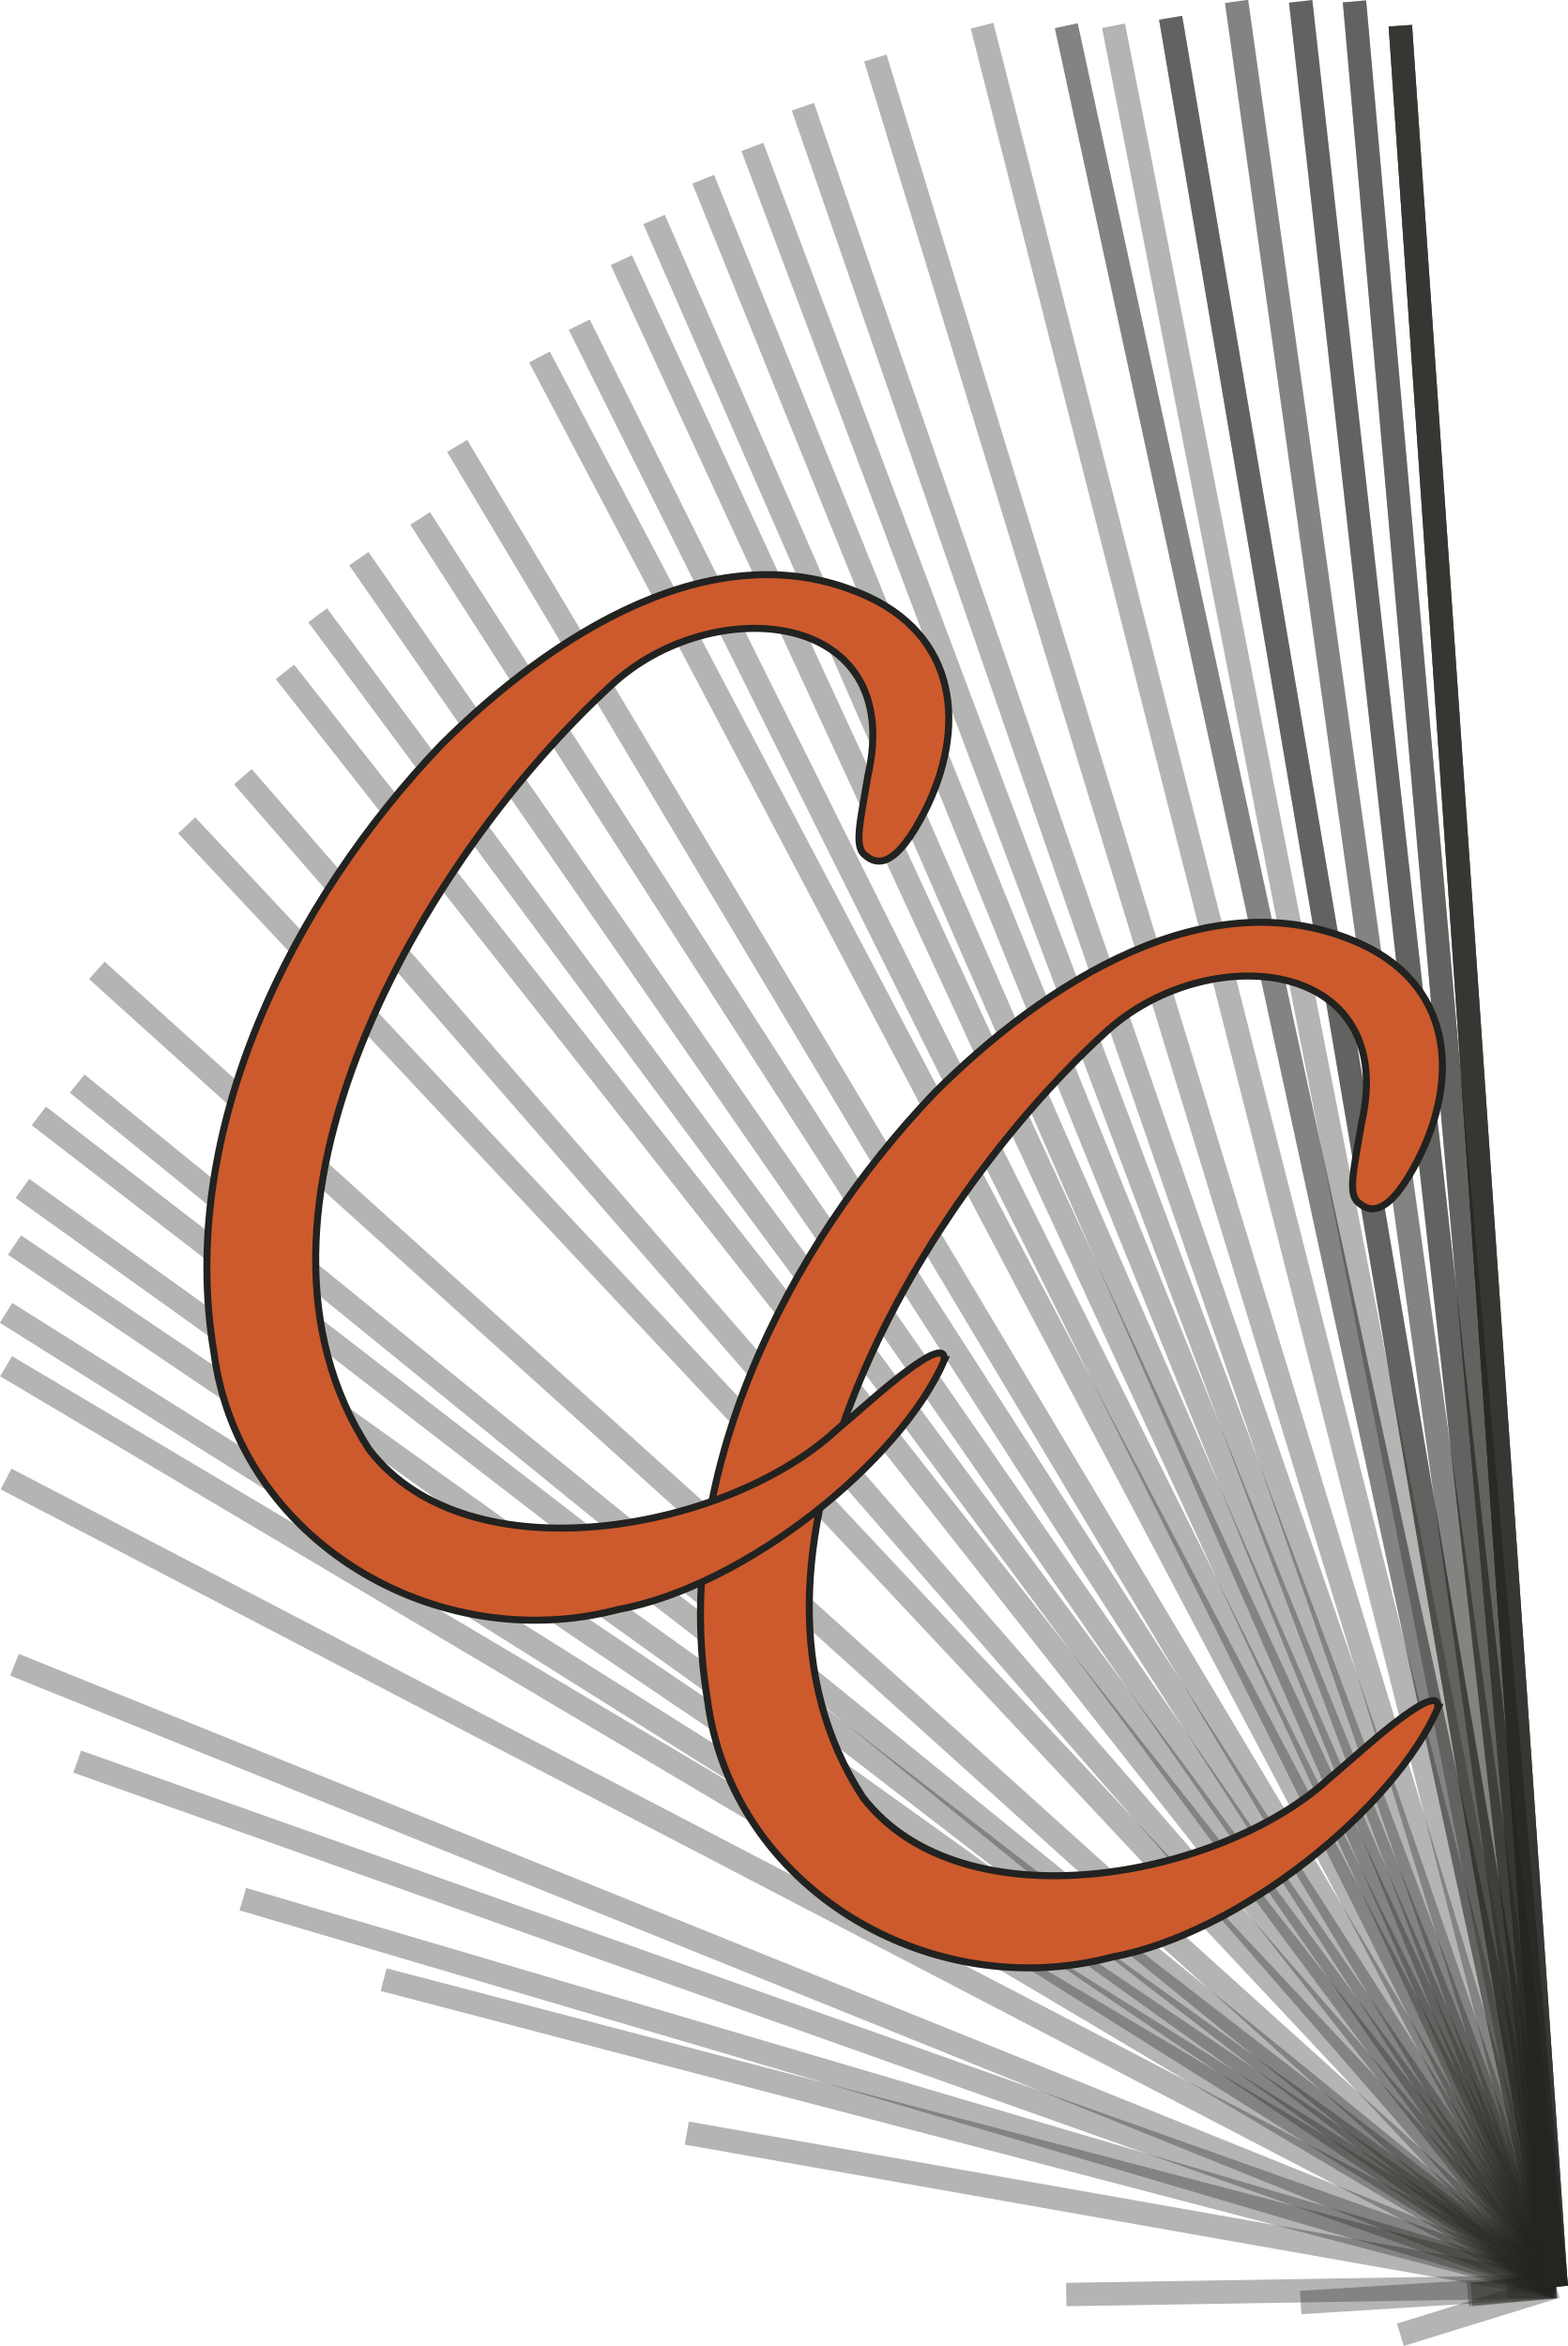
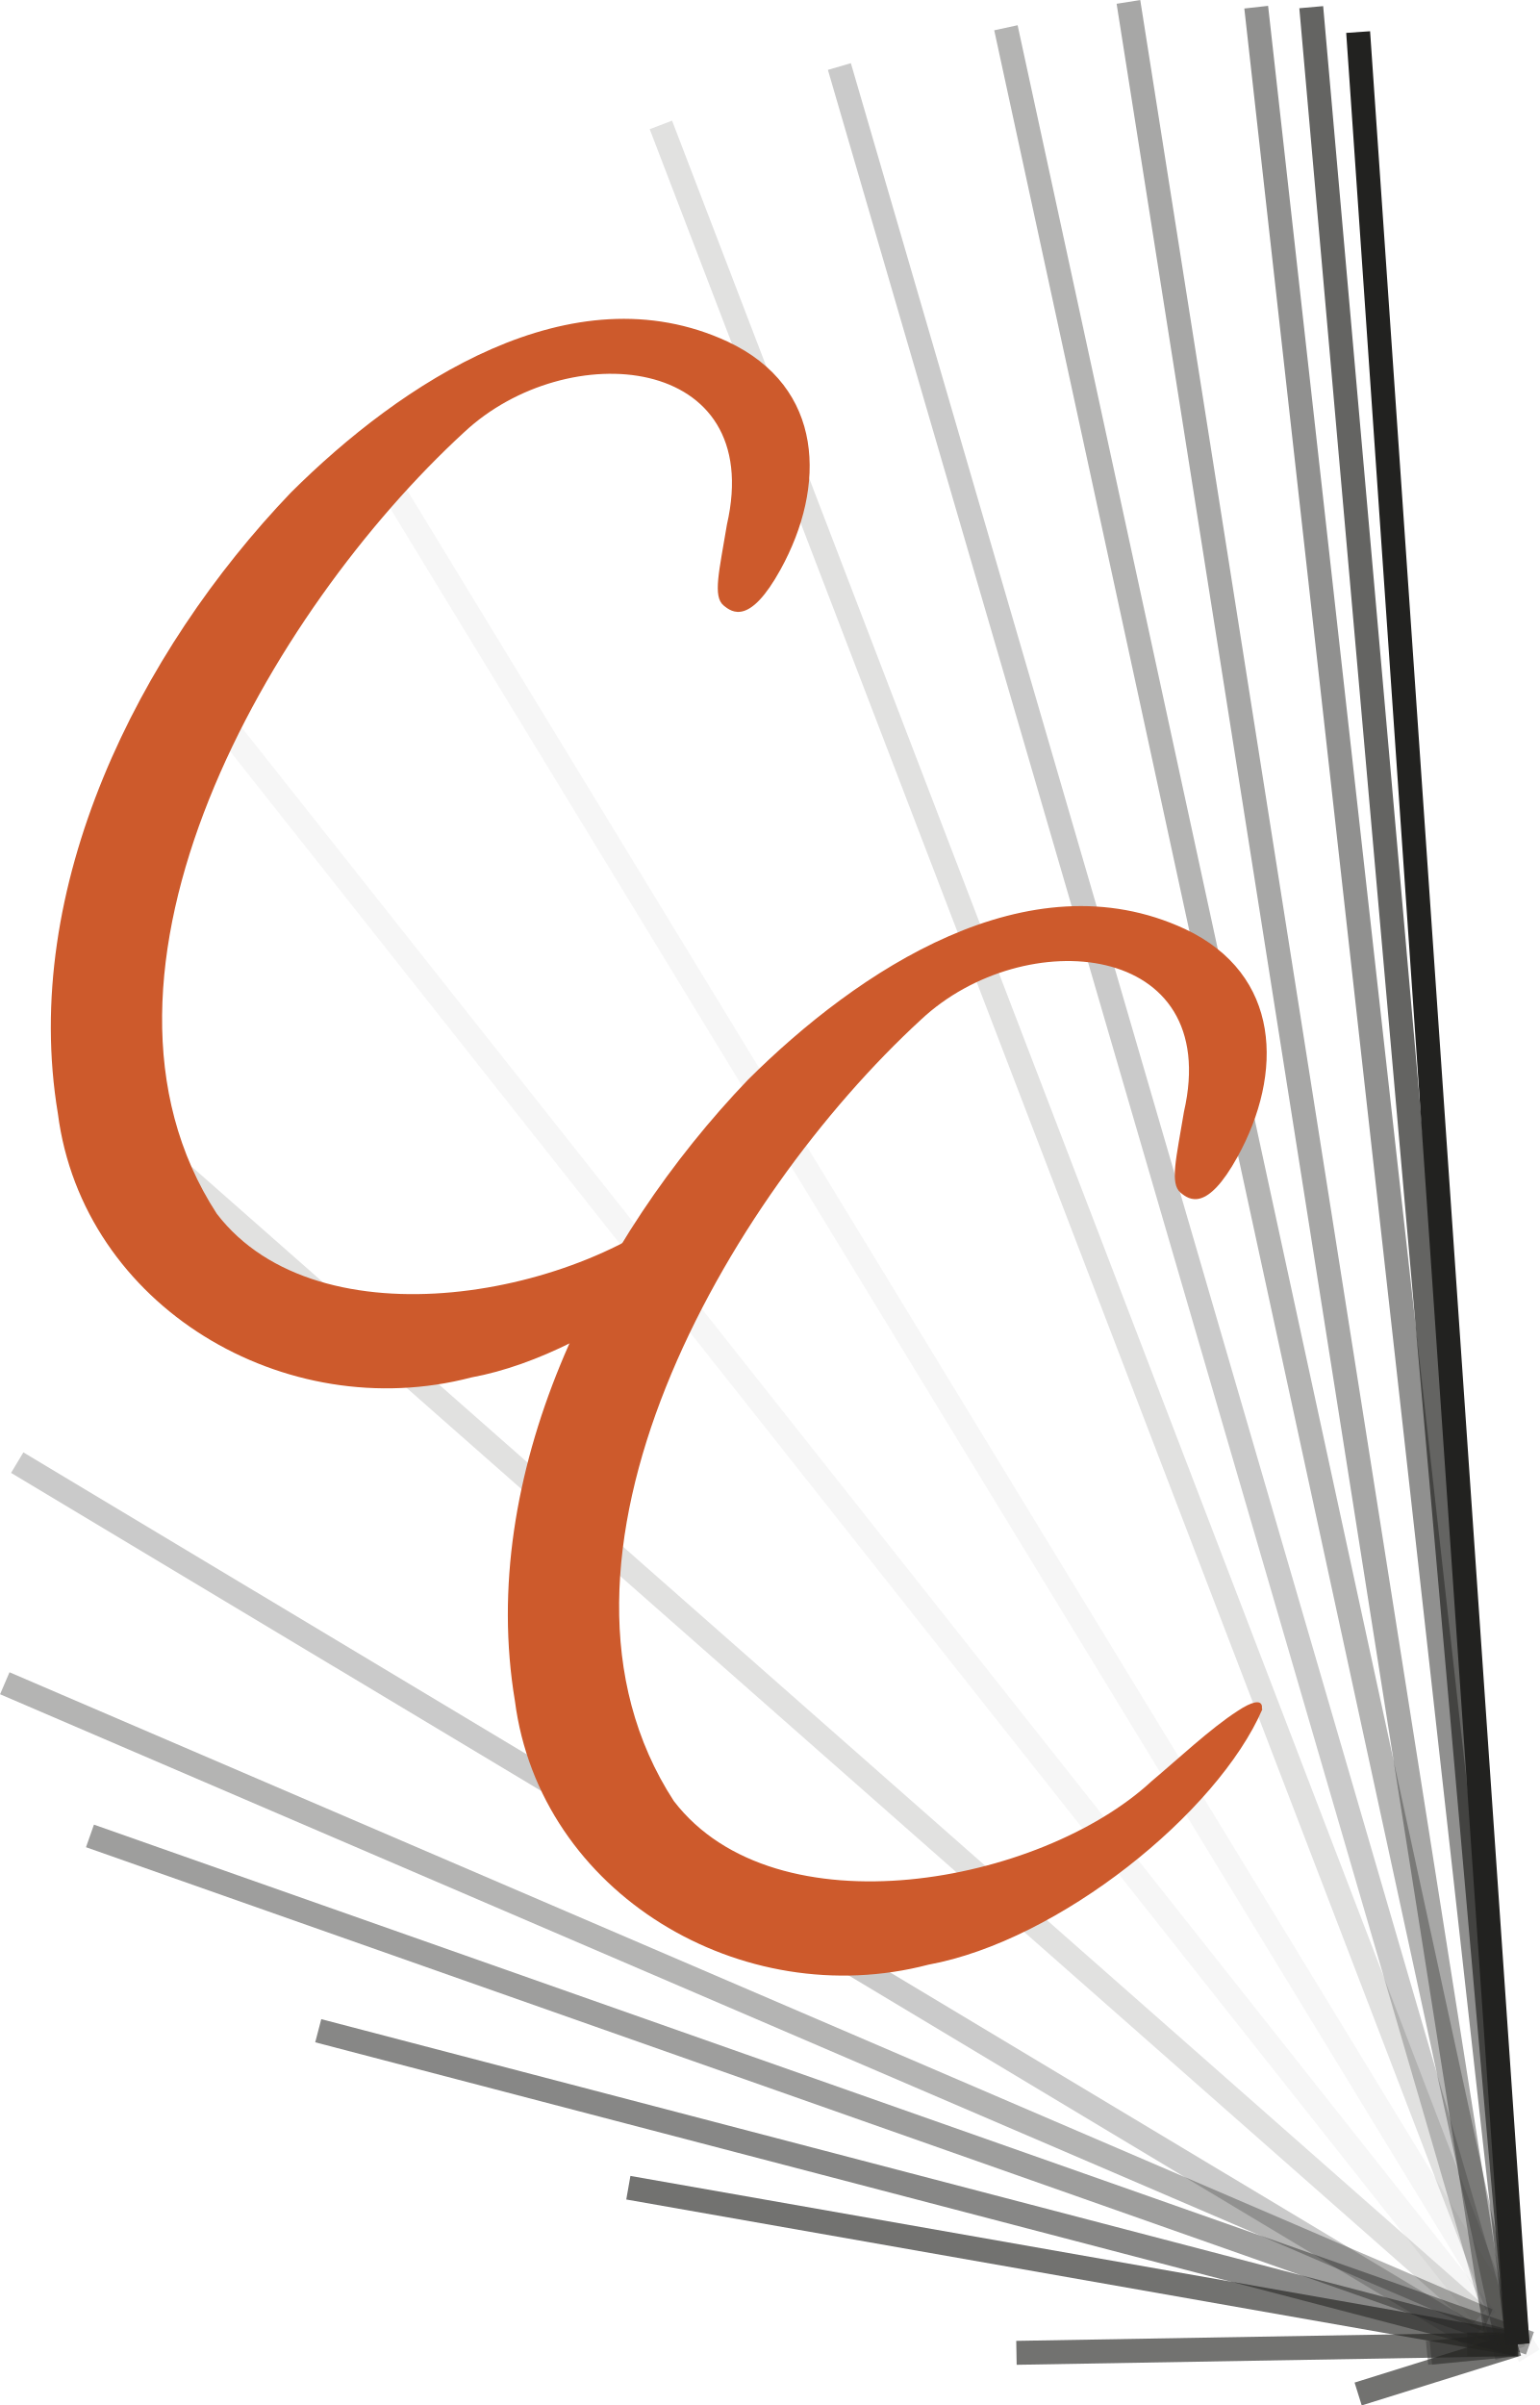
- <svg xmlns="http://www.w3.org/2000/svg" id="Lag_2" data-name="Lag 2" viewBox="0 0 33.51 50.14">
+ <svg xmlns="http://www.w3.org/2000/svg" id="Lag_2" data-name="Lag 2" viewBox="0 0 32.17 50.25">
  <defs>
    <style>
      .cls-1 {
+         opacity: .24;
+       }
+ 
+       .cls-1, .cls-2, .cls-3, .cls-4, .cls-5, .cls-6, .cls-7, .cls-8, .cls-9, .cls-10, .cls-11 {
        fill: #171717;
-         opacity: .34;
+         stroke: #222220;
+         stroke-miterlimit: 10;
        stroke-width: .5px;
      }

-       .cls-1, .cls-2 {
-         stroke: #222220;
-         stroke-miterlimit: 10;
+       .cls-2 {
+         opacity: .4;
      }

-       .cls-2 {
+       .cls-3 {
+         opacity: .14;
+       }
+ 
+       .cls-4 {
+         opacity: .04;
+       }
+ 
+       .cls-5 {
+         opacity: .54;
+       }
+ 
+       .cls-7 {
+         opacity: .34;
+       }
+ 
+       .cls-8 {
+         opacity: .7;
+       }
+ 
+       .cls-9 {
+         opacity: .44;
+       }
+ 
+       .cls-12 {
        fill: #cd5a2c;
-         stroke-width: .15px;
+       }
+ 
+       .cls-10 {
+         opacity: .64;
+       }
+ 
+       .cls-11 {
+         opacity: .5;
      }
    </style>
  </defs>
  <g id="Lag_1-2" data-name="Lag 1">
-     <line class="cls-1" x1="33.26" y1="48.87" x2="32.21" y2="48.87" />
-     <line class="cls-1" x1="33.26" y1="48.87" x2="31.45" y2="49.04" />
-     <line class="cls-1" x1="33.26" y1="48.87" x2="31.37" y2="49.04" />
-     <line class="cls-1" x1="33.26" y1="48.87" x2="29.93" y2="49.9" />
-     <line class="cls-1" x1="33.26" y1="48.87" x2="27.8" y2="49.21" />
-     <line class="cls-1" x1="33.26" y1="48.87" x2="22.79" y2="49.04" />
-     <line class="cls-1" x1="33.26" y1="48.87" x2="14.68" y2="45.59" />
-     <line class="cls-1" x1="33.26" y1="48.87" x2="8.2" y2="42.31" />
-     <line class="cls-1" x1="33.26" y1="48.87" x2="5.19" y2="40.59" />
-     <line class="cls-1" x1="33.26" y1="48.87" x2="1.65" y2="37.65" />
-     <line class="cls-1" x1="33.26" y1="48.87" x2=".31" y2="35.58" />
-     <line class="cls-1" x1="33.26" y1="48.87" x2=".13" y2="31.61" />
-     <line class="cls-1" x1="33.26" y1="48.87" x2=".13" y2="29.2" />
-     <line class="cls-1" x1="33.26" y1="48.87" x2=".13" y2="28.06" />
-     <line class="cls-1" x1="33.26" y1="48.87" x2=".31" y2="26.61" />
-     <line class="cls-1" x1="33.26" y1="48.87" x2=".48" y2="25.4" />
-     <line class="cls-1" x1="33.26" y1="48.87" x2=".83" y2="23.85" />
-     <line class="cls-1" x1="33.26" y1="48.87" x2="1.65" y2="23.16" />
-     <line class="cls-1" x1="33.26" y1="48.87" x2="2.07" y2="20.74" />
-     <line class="cls-1" x1="33.26" y1="48.87" x2="3.99" y2="17.64" />
-     <line class="cls-1" x1="33.26" y1="48.87" x2="5.19" y2="16.6" />
-     <line class="cls-1" x1="33.26" y1="48.87" x2="6.09" y2="14.36" />
-     <line class="cls-1" x1="33.26" y1="48.87" x2="6.79" y2="13.15" />
-     <line class="cls-1" x1="33.26" y1="48.87" x2="7.67" y2="11.94" />
-     <line class="cls-1" x1="33.26" y1="48.87" x2="8.98" y2="11.08" />
-     <line class="cls-1" x1="33.26" y1="48.87" x2="9.77" y2="9.53" />
-     <line class="cls-1" x1="33.26" y1="48.87" x2="11.53" y2="7.63" />
-     <line class="cls-1" x1="33.26" y1="48.87" x2="12.38" y2="6.94" />
-     <line class="cls-1" x1="33.26" y1="48.87" x2="13.28" y2="5.56" />
-     <line class="cls-1" x1="33.26" y1="48.87" x2="13.98" y2="4.69" />
-     <line class="cls-1" x1="33.26" y1="48.87" x2="15.03" y2="3.83" />
-     <line class="cls-1" x1="33.26" y1="48.87" x2="16.08" y2="3.14" />
-     <line class="cls-1" x1="33.26" y1="48.87" x2="17.16" y2="2.28" />
-     <line class="cls-1" x1="33.26" y1="48.87" x2="18.71" y2="1.24" />
-     <line class="cls-1" x1="33.26" y1="48.87" x2="20.99" y2=".55" />
-     <line class="cls-1" x1="33.26" y1="48.87" x2="22.79" y2=".55" />
-     <line class="cls-1" x1="33.26" y1="48.87" x2="22.79" y2=".55" />
-     <line class="cls-1" x1="33.26" y1="48.87" x2="23.8" y2=".55" />
-     <line class="cls-1" x1="33.26" y1="48.87" x2="25.02" y2=".38" />
-     <line class="cls-1" x1="33.26" y1="48.87" x2="25.02" y2=".38" />
-     <line class="cls-1" x1="33.26" y1="48.87" x2="25.02" y2=".38" />
-     <line class="cls-1" x1="33.26" y1="48.87" x2="26.43" y2=".03" />
-     <line class="cls-1" x1="33.26" y1="48.87" x2="26.43" y2=".03" />
-     <line class="cls-1" x1="33.26" y1="48.87" x2="27.8" y2=".03" />
-     <line class="cls-1" x1="33.26" y1="48.87" x2="27.8" y2=".03" />
-     <line class="cls-1" x1="33.26" y1="48.87" x2="27.8" y2=".03" />
-     <line class="cls-1" x1="33.26" y1="48.87" x2="28.95" y2=".03" />
-     <line class="cls-1" x1="33.26" y1="48.87" x2="28.95" y2=".03" />
-     <line class="cls-1" x1="33.26" y1="48.87" x2="28.95" y2=".03" />
-     <line class="cls-1" x1="33.26" y1="48.87" x2="29.93" y2=".55" />
-     <line class="cls-1" x1="33.26" y1="48.87" x2="29.93" y2=".55" />
-     <line class="cls-1" x1="33.26" y1="48.87" x2="29.93" y2=".55" />
-     <line class="cls-1" x1="33.26" y1="48.87" x2="29.93" y2=".55" />
-     <line class="cls-1" x1="33.26" y1="48.87" x2="29.93" y2=".55" />
-     <line class="cls-1" x1="33.26" y1="48.87" x2="29.93" y2=".55" />
-     <path class="cls-2" d="M30.74,36.49c-.94,2.17-4.25,4.84-6.98,5.34-3.89,1.02-8.12-1.48-8.64-5.51-.79-4.73,1.69-9.66,4.87-12.98,2.29-2.28,5.86-4.67,9.13-3.15,2.02.95,2.06,3.02,1.1,4.76-.64,1.16-1.01.9-1.19.75-.23-.19-.09-.72.07-1.69.82-3.58-3.34-3.94-5.49-1.93-4.06,3.73-8.44,11.3-5.17,16.33,2.13,2.78,7.67,1.73,9.98-.41.56-.47,1.24-1.11,1.8-1.47.3-.2.49-.24.51-.1v.06Z" />
-     <path class="cls-2" d="M20.19,29.06c-.94,2.17-4.25,4.84-6.98,5.34-3.89,1.02-8.12-1.48-8.64-5.51-.79-4.73,1.69-9.66,4.87-12.98,2.29-2.28,5.86-4.67,9.13-3.15,2.02.95,2.06,3.02,1.1,4.76-.64,1.16-1.01.9-1.19.75-.23-.19-.09-.72.07-1.69.82-3.58-3.34-3.94-5.49-1.93-4.06,3.73-8.44,11.3-5.17,16.33,2.13,2.78,7.67,1.73,9.98-.41.56-.47,1.24-1.11,1.8-1.47.3-.2.49-.24.51-.1v.06Z" />
+     <line class="cls-7" x1="31.71" y1="48.98" x2="30.66" y2="48.98" />
+     <line class="cls-7" x1="31.71" y1="48.98" x2="29.9" y2="49.16" />
+     <line class="cls-7" x1="31.71" y1="48.98" x2="29.82" y2="49.16" />
+     <line class="cls-10" x1="31.71" y1="48.98" x2="28.38" y2="50.02" />
+     <line class="cls-10" x1="31.71" y1="48.98" x2="21.24" y2="49.16" />
+     <line class="cls-10" x1="31.71" y1="48.98" x2="13.13" y2="45.71" />
+     <line class="cls-5" x1="31.71" y1="48.98" x2="6.65" y2="42.43" />
+     <line class="cls-9" x1="31.97" y1="48.96" x2="1.88" y2="38.36" />
+     <line class="cls-7" x1="31.09" y1="48.48" x2=".1" y2="35.17" />
+     <line class="cls-1" x1="30.83" y1="48.84" x2=".36" y2="30.56" />
+     <line class="cls-3" x1="30.91" y1="48.41" x2="3.28" y2="24.07" />
+     <line class="cls-4" x1="31.06" y1="48.46" x2="4.02" y2="14.3" />
+     <line class="cls-4" x1="31.96" y1="49.22" x2="7.91" y2="9.74" />
+     <line class="cls-3" x1="31.64" y1="49.11" x2="13.81" y2="2.61" />
+     <line class="cls-1" x1="31.49" y1="49.24" x2="17.54" y2="1.39" />
+     <line class="cls-7" x1="31.49" y1="48.9" x2="21.02" y2=".58" />
+     <line class="cls-2" x1="31.26" y1="48.75" x2="23.58" y2=".04" />
+     <line class="cls-11" x1="31.71" y1="48.98" x2="26.25" y2=".15" />
+     <line class="cls-8" x1="31.71" y1="48.98" x2="27.4" y2=".15" />
+     <line class="cls-6" x1="31.71" y1="48.98" x2="28.38" y2=".67" />
+     <path class="cls-12" d="M26.38,35.71c-.94,2.17-4.25,4.84-6.98,5.34-3.89,1.02-8.12-1.48-8.64-5.51-.79-4.73,1.69-9.66,4.87-12.98,2.29-2.28,5.86-4.67,9.13-3.15,2.02.95,2.06,3.02,1.1,4.76-.64,1.16-1.01.9-1.19.75-.23-.19-.09-.72.07-1.69.82-3.58-3.34-3.94-5.49-1.93-4.06,3.73-8.44,11.3-5.17,16.33,2.13,2.78,7.67,1.73,9.98-.41.56-.47,1.24-1.11,1.8-1.47.3-.2.49-.24.51-.1v.06Z" />
+     <path class="cls-12" d="M16.83,23.44c-.94,2.17-4.25,4.84-6.98,5.34-3.89,1.02-8.12-1.48-8.64-5.51-.79-4.73,1.69-9.66,4.87-12.98,2.29-2.28,5.86-4.67,9.13-3.15,2.02.95,2.06,3.02,1.1,4.76-.64,1.16-1.01.9-1.19.75-.23-.19-.09-.72.07-1.69.82-3.58-3.34-3.94-5.49-1.93-4.06,3.73-8.44,11.3-5.17,16.33,2.13,2.78,7.67,1.73,9.98-.41.56-.47,1.24-1.11,1.8-1.47.3-.2.49-.24.51-.1v.06Z" />
  </g>
</svg>
